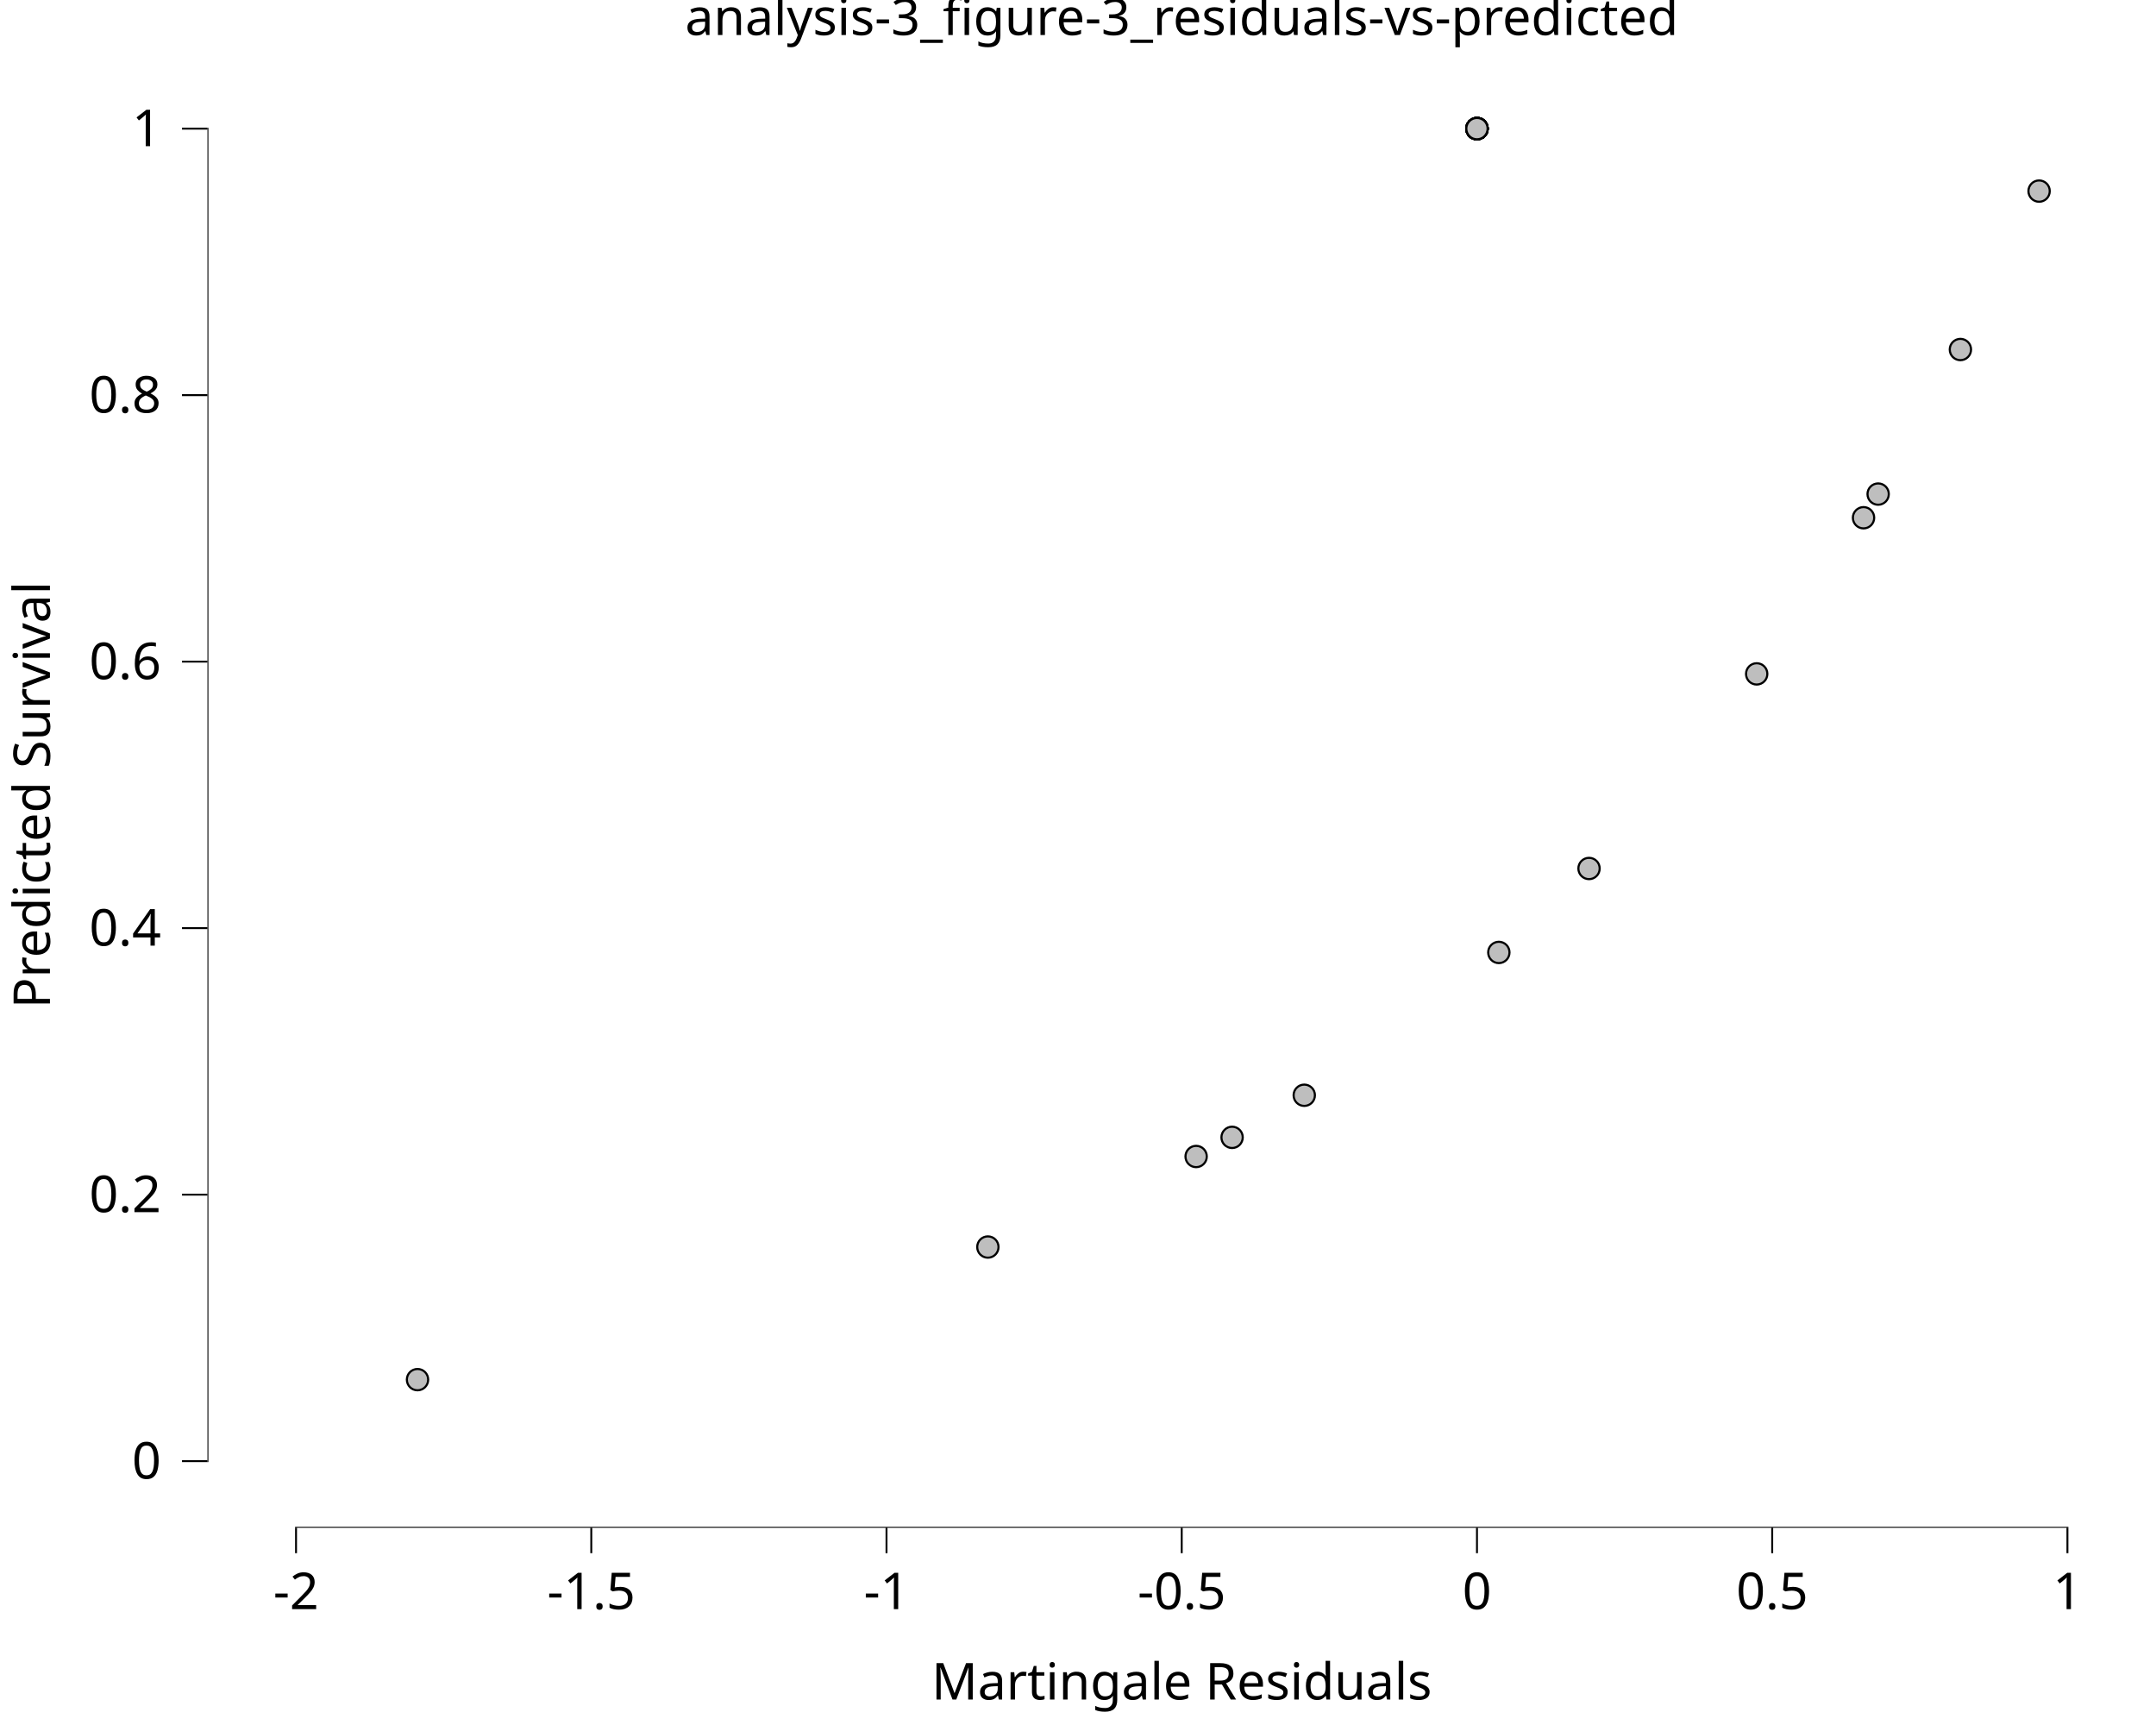
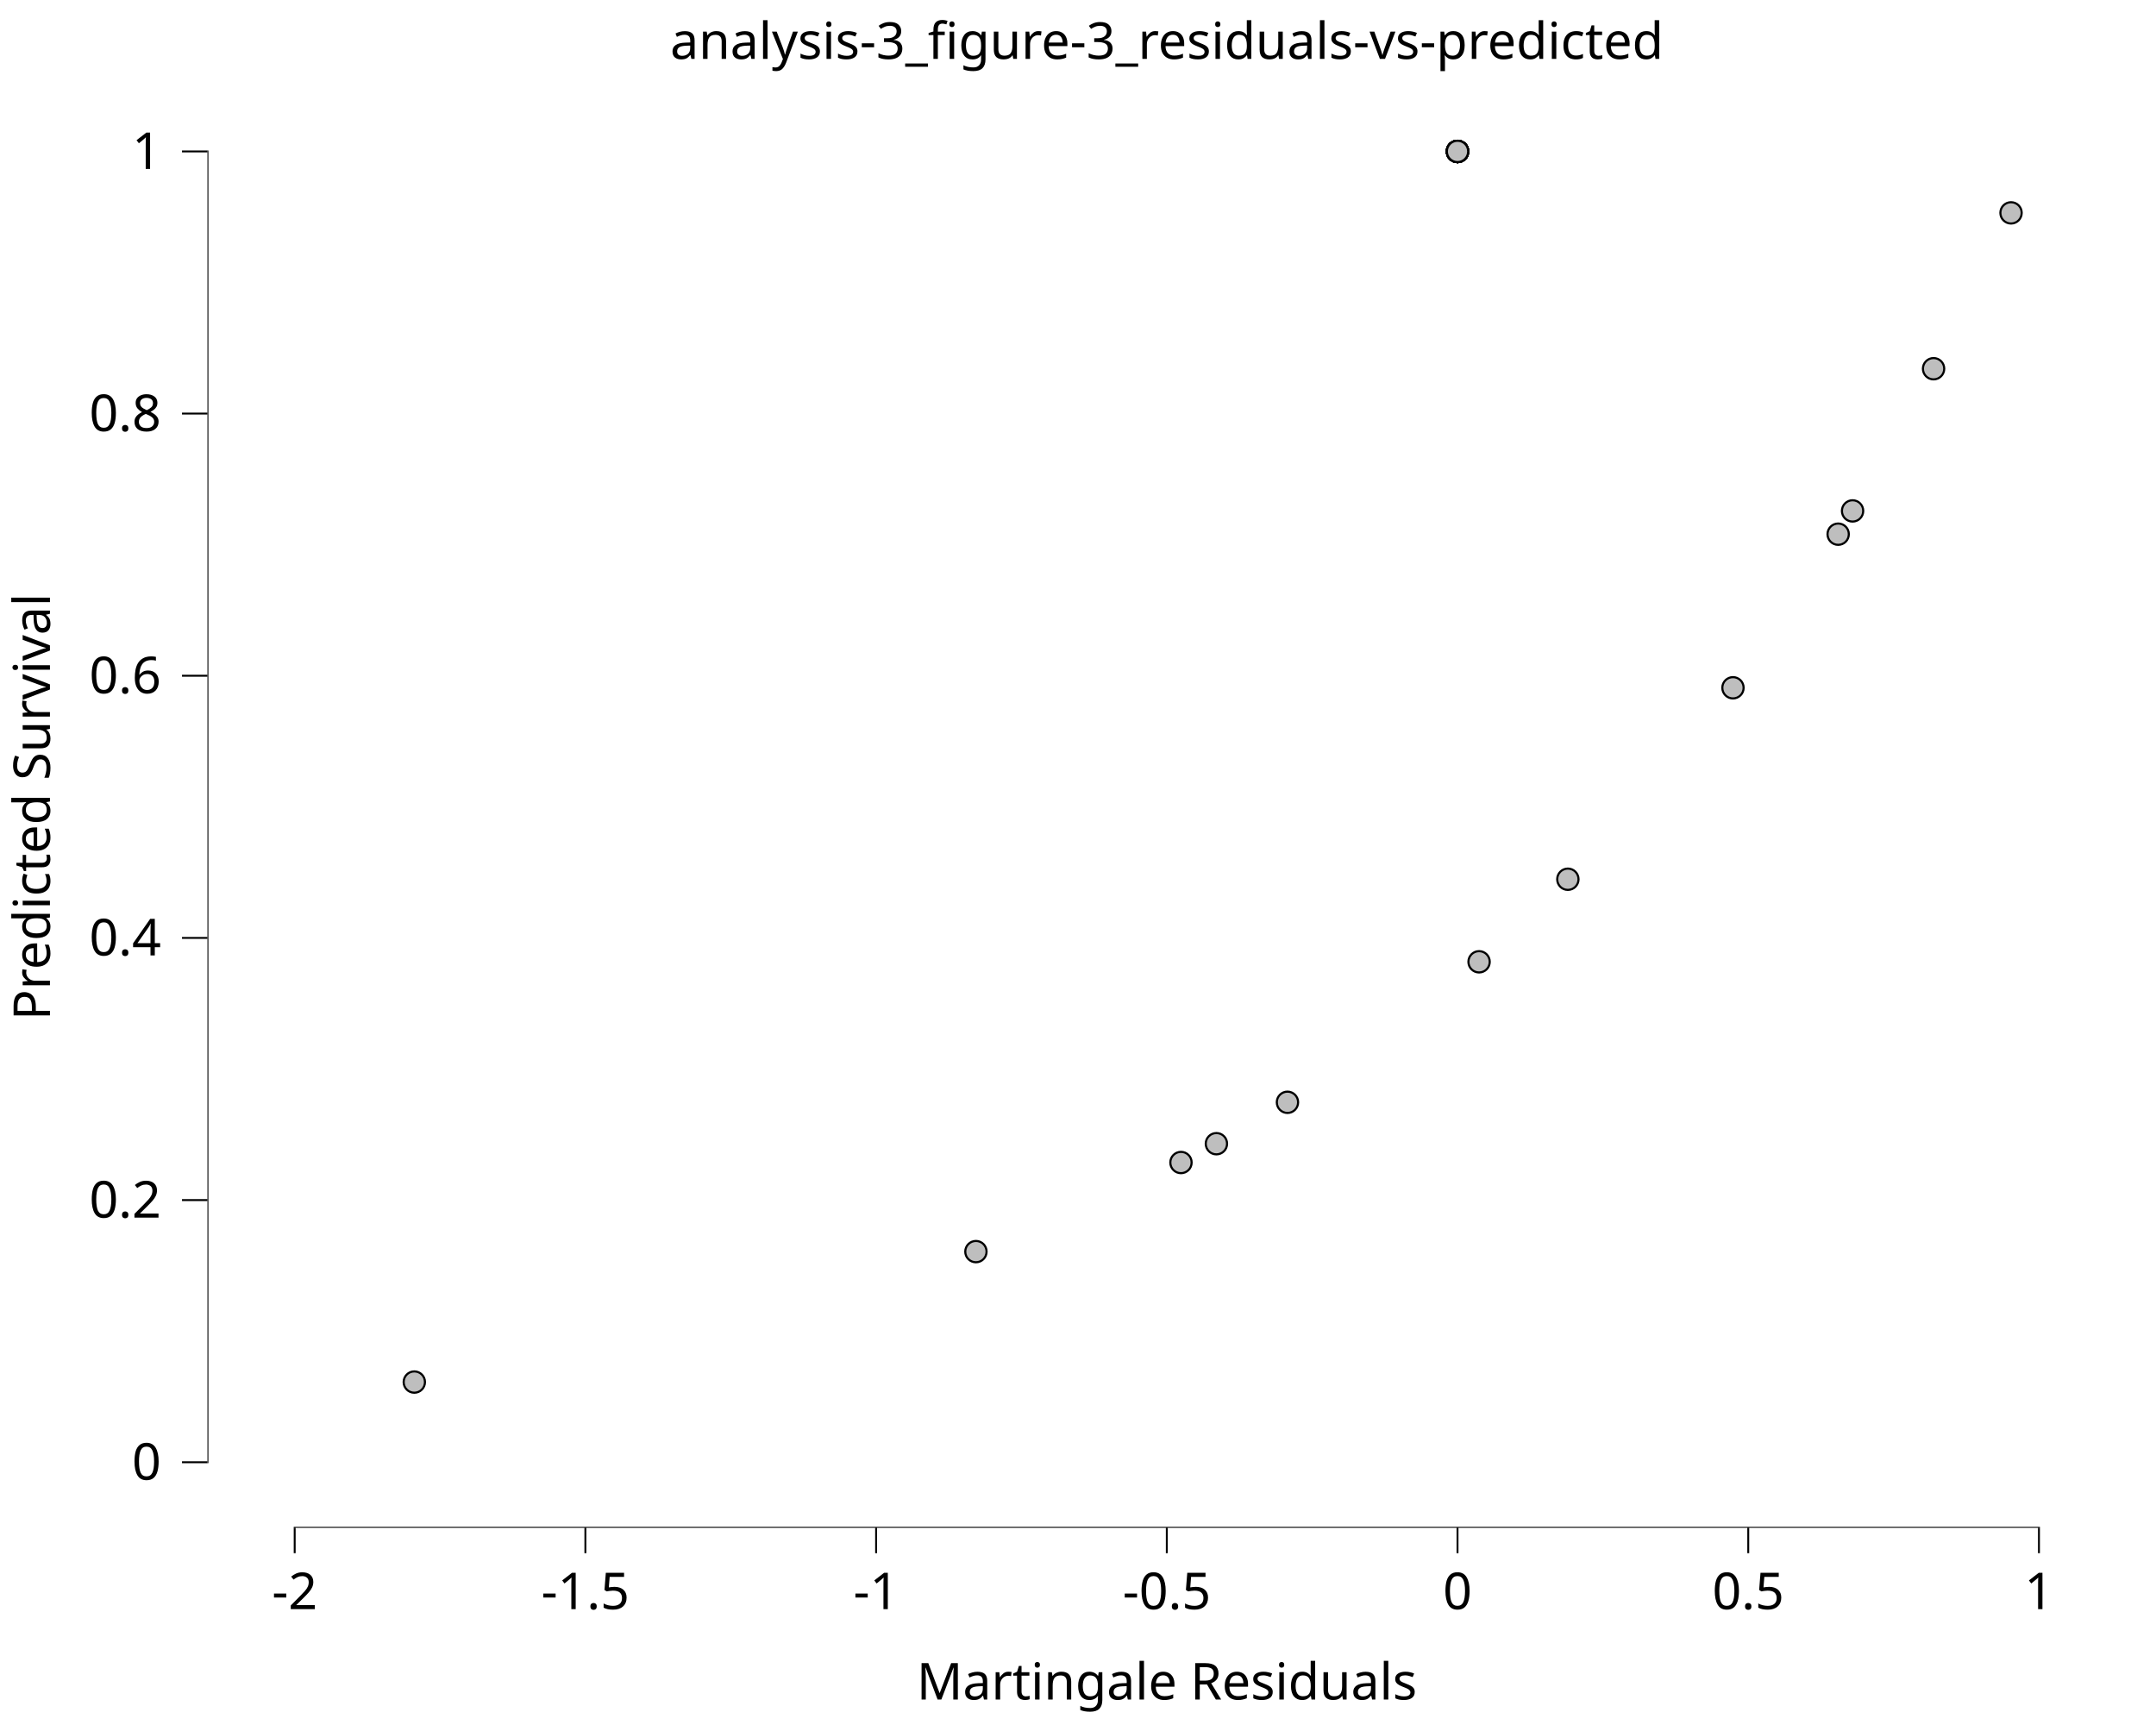
<svg xmlns="http://www.w3.org/2000/svg" class="svglite" data-engine-version="2.0" width="720.00pt" height="576.00pt" viewBox="0 0 720.00 576.00">
  <defs>
    <style type="text/css">
    .svglite line, .svglite polyline, .svglite polygon, .svglite path, .svglite rect, .svglite circle {
      fill: none;
      stroke: #000000;
      stroke-linecap: round;
      stroke-linejoin: round;
      stroke-miterlimit: 10.00;
    }
  </style>
  </defs>
  <rect width="100%" height="100%" style="stroke: none; fill: #FFFFFF;" />
  <defs>
    <clipPath id="cpMC4wMHw3MjAuMDB8MC4wMHw1NzYuMDA=">
      <rect x="0.00" y="0.00" width="720.00" height="576.00" />
    </clipPath>
  </defs>
  <g clip-path="url(#cpMC4wMHw3MjAuMDB8MC4wMHw1NzYuMDA=)">
    <rect x="-0" y="0.00" width="720.00" height="576.00" style="stroke-width: 10.67; stroke: none;" />
  </g>
  <defs>
-     <clipPath id="cpNjkuMjh8NzIwLjAwfDIwLjcxfDUxMC4xNA==">
-       <rect x="69.28" y="20.71" width="650.72" height="489.43" />
+     <clipPath id="cpNjkuMjh8NzEwLjA0fDI4LjY4fDUxMC4xNA==">
+       <rect x="69.28" y="28.68" width="640.75" height="481.46" />
    </clipPath>
  </defs>
-   <g clip-path="url(#cpNjkuMjh8NzIwLjAwfDIwLjcxfDUxMC4xNA==)">
-     <rect x="69.28" y="20.71" width="650.72" height="489.43" style="stroke-width: 10.67; stroke: none;" />
-     <circle cx="654.68" cy="116.71" r="3.56" style="stroke-width: 0.71; fill: #BEBEBE;" />
-     <circle cx="586.65" cy="225.02" r="3.56" style="stroke-width: 0.71; fill: #BEBEBE;" />
-     <circle cx="622.33" cy="172.88" r="3.56" style="stroke-width: 0.71; fill: #BEBEBE;" />
-     <circle cx="493.24" cy="42.95" r="3.56" style="stroke-width: 0.71; fill: #BEBEBE;" />
-     <circle cx="627.21" cy="164.98" r="3.56" style="stroke-width: 0.71; fill: #BEBEBE;" />
-     <circle cx="493.24" cy="42.95" r="3.56" style="stroke-width: 0.71; fill: #BEBEBE;" />
-     <circle cx="500.54" cy="318.03" r="3.56" style="stroke-width: 0.71; fill: #BEBEBE;" />
-     <circle cx="329.90" cy="416.40" r="3.56" style="stroke-width: 0.71; fill: #BEBEBE;" />
-     <circle cx="493.24" cy="42.95" r="3.56" style="stroke-width: 0.71; fill: #BEBEBE;" />
-     <circle cx="399.45" cy="386.17" r="3.56" style="stroke-width: 0.71; fill: #BEBEBE;" />
-     <circle cx="139.43" cy="460.68" r="3.56" style="stroke-width: 0.71; fill: #BEBEBE;" />
-     <circle cx="493.24" cy="42.95" r="3.56" style="stroke-width: 0.71; fill: #BEBEBE;" />
-     <circle cx="493.24" cy="42.95" r="3.56" style="stroke-width: 0.71; fill: #BEBEBE;" />
-     <circle cx="493.24" cy="42.95" r="3.56" style="stroke-width: 0.71; fill: #BEBEBE;" />
-     <circle cx="493.24" cy="42.95" r="3.56" style="stroke-width: 0.71; fill: #BEBEBE;" />
-     <circle cx="493.24" cy="42.95" r="3.56" style="stroke-width: 0.71; fill: #BEBEBE;" />
-     <circle cx="493.24" cy="42.95" r="3.56" style="stroke-width: 0.71; fill: #BEBEBE;" />
-     <circle cx="493.24" cy="42.95" r="3.56" style="stroke-width: 0.71; fill: #BEBEBE;" />
-     <circle cx="493.24" cy="42.95" r="3.56" style="stroke-width: 0.71; fill: #BEBEBE;" />
-     <circle cx="493.24" cy="42.95" r="3.56" style="stroke-width: 0.71; fill: #BEBEBE;" />
-     <circle cx="493.24" cy="42.95" r="3.56" style="stroke-width: 0.71; fill: #BEBEBE;" />
-     <circle cx="411.46" cy="379.78" r="3.56" style="stroke-width: 0.71; fill: #BEBEBE;" />
-     <circle cx="680.96" cy="63.81" r="3.56" style="stroke-width: 0.71; fill: #BEBEBE;" />
-     <circle cx="530.66" cy="290.00" r="3.56" style="stroke-width: 0.71; fill: #BEBEBE;" />
-     <circle cx="435.56" cy="365.72" r="3.56" style="stroke-width: 0.71; fill: #BEBEBE;" />
-     <circle cx="493.24" cy="42.95" r="3.56" style="stroke-width: 0.71; fill: #BEBEBE;" />
-     <line x1="98.54" y1="510.14" x2="690.74" y2="510.14" style="stroke-width: 0.64; stroke-linecap: butt;" />
-     <line x1="69.28" y1="488.21" x2="69.28" y2="42.64" style="stroke-width: 0.64; stroke-linecap: butt;" />
-     <rect x="69.28" y="20.71" width="650.72" height="489.43" style="stroke-width: 0.00; stroke: none;" />
+   <g clip-path="url(#cpNjkuMjh8NzEwLjA0fDI4LjY4fDUxMC4xNA==)">
+     <rect x="69.28" y="28.68" width="640.75" height="481.46" style="stroke-width: 10.67; stroke: none;" />
+     <circle cx="645.72" cy="123.12" r="3.56" style="stroke-width: 0.71; fill: #BEBEBE;" />
+     <circle cx="578.73" cy="229.66" r="3.56" style="stroke-width: 0.71; fill: #BEBEBE;" />
+     <circle cx="613.86" cy="178.37" r="3.56" style="stroke-width: 0.71; fill: #BEBEBE;" />
+     <circle cx="486.74" cy="50.56" r="3.56" style="stroke-width: 0.71; fill: #BEBEBE;" />
+     <circle cx="618.67" cy="170.60" r="3.56" style="stroke-width: 0.71; fill: #BEBEBE;" />
+     <circle cx="486.74" cy="50.56" r="3.56" style="stroke-width: 0.71; fill: #BEBEBE;" />
+     <circle cx="493.94" cy="321.16" r="3.56" style="stroke-width: 0.71; fill: #BEBEBE;" />
+     <circle cx="325.91" cy="417.93" r="3.56" style="stroke-width: 0.71; fill: #BEBEBE;" />
+     <circle cx="486.74" cy="50.56" r="3.56" style="stroke-width: 0.71; fill: #BEBEBE;" />
+     <circle cx="394.39" cy="388.18" r="3.56" style="stroke-width: 0.71; fill: #BEBEBE;" />
+     <circle cx="138.36" cy="461.49" r="3.56" style="stroke-width: 0.71; fill: #BEBEBE;" />
+     <circle cx="486.74" cy="50.56" r="3.56" style="stroke-width: 0.71; fill: #BEBEBE;" />
+     <circle cx="486.74" cy="50.56" r="3.56" style="stroke-width: 0.71; fill: #BEBEBE;" />
+     <circle cx="486.74" cy="50.56" r="3.56" style="stroke-width: 0.71; fill: #BEBEBE;" />
+     <circle cx="486.74" cy="50.56" r="3.56" style="stroke-width: 0.71; fill: #BEBEBE;" />
+     <circle cx="486.74" cy="50.56" r="3.56" style="stroke-width: 0.71; fill: #BEBEBE;" />
+     <circle cx="486.74" cy="50.56" r="3.56" style="stroke-width: 0.71; fill: #BEBEBE;" />
+     <circle cx="486.74" cy="50.56" r="3.56" style="stroke-width: 0.71; fill: #BEBEBE;" />
+     <circle cx="486.74" cy="50.56" r="3.56" style="stroke-width: 0.71; fill: #BEBEBE;" />
+     <circle cx="486.74" cy="50.56" r="3.56" style="stroke-width: 0.71; fill: #BEBEBE;" />
+     <circle cx="486.74" cy="50.56" r="3.56" style="stroke-width: 0.71; fill: #BEBEBE;" />
+     <circle cx="406.22" cy="381.90" r="3.56" style="stroke-width: 0.71; fill: #BEBEBE;" />
+     <circle cx="671.59" cy="71.08" r="3.56" style="stroke-width: 0.71; fill: #BEBEBE;" />
+     <circle cx="523.59" cy="293.59" r="3.56" style="stroke-width: 0.71; fill: #BEBEBE;" />
+     <circle cx="429.95" cy="368.07" r="3.56" style="stroke-width: 0.71; fill: #BEBEBE;" />
+     <circle cx="486.74" cy="50.56" r="3.56" style="stroke-width: 0.71; fill: #BEBEBE;" />
+     <line x1="98.09" y1="510.14" x2="681.23" y2="510.14" style="stroke-width: 0.64; stroke-linecap: butt;" />
+     <line x1="69.28" y1="488.57" x2="69.28" y2="50.24" style="stroke-width: 0.64; stroke-linecap: butt;" />
+     <rect x="69.28" y="28.68" width="640.75" height="481.46" style="stroke-width: 0.00; stroke: none;" />
  </g>
  <g clip-path="url(#cpMC4wMHw3MjAuMDB8MC4wMHw1NzYuMDA=)">
-     <polyline points="69.28,510.14 69.28,20.71 " style="stroke-width: 0.00; stroke: none; stroke-linecap: butt;" />
-     <text x="53.81" y="493.74" text-anchor="end" style="font-size: 17.00px; font-family: sans;" textLength="9.46px" lengthAdjust="spacingAndGlyphs">0</text>
-     <text x="53.81" y="404.75" text-anchor="end" style="font-size: 17.00px; font-family: sans;" textLength="23.63px" lengthAdjust="spacingAndGlyphs">0.2</text>
-     <text x="53.81" y="315.77" text-anchor="end" style="font-size: 17.00px; font-family: sans;" textLength="23.63px" lengthAdjust="spacingAndGlyphs">0.4</text>
-     <text x="53.81" y="226.78" text-anchor="end" style="font-size: 17.00px; font-family: sans;" textLength="23.63px" lengthAdjust="spacingAndGlyphs">0.6</text>
-     <text x="53.81" y="137.79" text-anchor="end" style="font-size: 17.00px; font-family: sans;" textLength="23.63px" lengthAdjust="spacingAndGlyphs">0.8</text>
-     <text x="53.81" y="48.80" text-anchor="end" style="font-size: 17.00px; font-family: sans;" textLength="9.46px" lengthAdjust="spacingAndGlyphs">1</text>
-     <polyline points="60.78,487.89 69.28,487.89 " style="stroke-width: 0.64; stroke-linecap: butt;" />
-     <polyline points="60.78,398.91 69.28,398.91 " style="stroke-width: 0.64; stroke-linecap: butt;" />
-     <polyline points="60.78,309.92 69.28,309.92 " style="stroke-width: 0.64; stroke-linecap: butt;" />
-     <polyline points="60.78,220.93 69.28,220.93 " style="stroke-width: 0.64; stroke-linecap: butt;" />
-     <polyline points="60.78,131.94 69.28,131.94 " style="stroke-width: 0.64; stroke-linecap: butt;" />
-     <polyline points="60.78,42.95 69.28,42.95 " style="stroke-width: 0.64; stroke-linecap: butt;" />
-     <polyline points="69.28,510.14 720.00,510.14 " style="stroke-width: 0.00; stroke: none; stroke-linecap: butt;" />
-     <polyline points="98.86,518.64 98.86,510.14 " style="stroke-width: 0.64; stroke-linecap: butt;" />
-     <polyline points="197.46,518.64 197.46,510.14 " style="stroke-width: 0.64; stroke-linecap: butt;" />
-     <polyline points="296.05,518.64 296.05,510.14 " style="stroke-width: 0.64; stroke-linecap: butt;" />
-     <polyline points="394.64,518.64 394.64,510.14 " style="stroke-width: 0.64; stroke-linecap: butt;" />
-     <polyline points="493.24,518.64 493.24,510.14 " style="stroke-width: 0.64; stroke-linecap: butt;" />
-     <polyline points="591.83,518.64 591.83,510.14 " style="stroke-width: 0.64; stroke-linecap: butt;" />
-     <polyline points="690.42,518.64 690.42,510.14 " style="stroke-width: 0.64; stroke-linecap: butt;" />
-     <text x="98.86" y="537.32" text-anchor="middle" style="font-size: 17.00px; font-family: sans;" textLength="15.12px" lengthAdjust="spacingAndGlyphs">-2</text>
-     <text x="197.46" y="537.32" text-anchor="middle" style="font-size: 17.00px; font-family: sans;" textLength="29.29px" lengthAdjust="spacingAndGlyphs">-1.5</text>
-     <text x="296.05" y="537.32" text-anchor="middle" style="font-size: 17.00px; font-family: sans;" textLength="15.12px" lengthAdjust="spacingAndGlyphs">-1</text>
-     <text x="394.64" y="537.32" text-anchor="middle" style="font-size: 17.00px; font-family: sans;" textLength="29.29px" lengthAdjust="spacingAndGlyphs">-0.5</text>
-     <text x="493.24" y="537.32" text-anchor="middle" style="font-size: 17.00px; font-family: sans;" textLength="9.46px" lengthAdjust="spacingAndGlyphs">0</text>
-     <text x="591.83" y="537.32" text-anchor="middle" style="font-size: 17.00px; font-family: sans;" textLength="23.63px" lengthAdjust="spacingAndGlyphs">0.5</text>
-     <text x="690.42" y="537.32" text-anchor="middle" style="font-size: 17.00px; font-family: sans;" textLength="9.46px" lengthAdjust="spacingAndGlyphs">1</text>
-     <text x="394.64" y="567.49" text-anchor="middle" style="font-size: 17.00px; font-family: sans;" textLength="158.76px" lengthAdjust="spacingAndGlyphs">Martingale Residuals</text>
-     <text transform="translate(16.68,265.42) rotate(-90)" text-anchor="middle" style="font-size: 17.00px; font-family: sans;" textLength="137.03px" lengthAdjust="spacingAndGlyphs">Predicted Survival</text>
-     <text x="394.64" y="11.70" text-anchor="middle" style="font-size: 17.00px; font-family: sans;" textLength="319.42px" lengthAdjust="spacingAndGlyphs">analysis-3_figure-3_residuals-vs-predicted</text>
+     <polyline points="69.28,510.14 69.28,28.68 " style="stroke-width: 0.00; stroke: none; stroke-linecap: butt;" />
+     <text x="53.81" y="494.10" text-anchor="end" style="font-size: 17.00px; font-family: sans;" textLength="9.46px" lengthAdjust="spacingAndGlyphs">0</text>
+     <text x="53.81" y="406.57" text-anchor="end" style="font-size: 17.00px; font-family: sans;" textLength="23.63px" lengthAdjust="spacingAndGlyphs">0.2</text>
+     <text x="53.81" y="319.03" text-anchor="end" style="font-size: 17.00px; font-family: sans;" textLength="23.63px" lengthAdjust="spacingAndGlyphs">0.4</text>
+     <text x="53.81" y="231.49" text-anchor="end" style="font-size: 17.00px; font-family: sans;" textLength="23.63px" lengthAdjust="spacingAndGlyphs">0.6</text>
+     <text x="53.81" y="143.95" text-anchor="end" style="font-size: 17.00px; font-family: sans;" textLength="23.63px" lengthAdjust="spacingAndGlyphs">0.8</text>
+     <text x="53.81" y="56.41" text-anchor="end" style="font-size: 17.00px; font-family: sans;" textLength="9.46px" lengthAdjust="spacingAndGlyphs">1</text>
+     <polyline points="60.78,488.26 69.28,488.26 " style="stroke-width: 0.64; stroke-linecap: butt;" />
+     <polyline points="60.78,400.72 69.28,400.72 " style="stroke-width: 0.64; stroke-linecap: butt;" />
+     <polyline points="60.78,313.18 69.28,313.18 " style="stroke-width: 0.64; stroke-linecap: butt;" />
+     <polyline points="60.78,225.64 69.28,225.64 " style="stroke-width: 0.64; stroke-linecap: butt;" />
+     <polyline points="60.78,138.10 69.28,138.10 " style="stroke-width: 0.64; stroke-linecap: butt;" />
+     <polyline points="60.78,50.56 69.28,50.56 " style="stroke-width: 0.64; stroke-linecap: butt;" />
+     <polyline points="69.28,510.14 710.04,510.14 " style="stroke-width: 0.00; stroke: none; stroke-linecap: butt;" />
+     <polyline points="98.41,518.64 98.41,510.14 " style="stroke-width: 0.64; stroke-linecap: butt;" />
+     <polyline points="195.49,518.64 195.49,510.14 " style="stroke-width: 0.64; stroke-linecap: butt;" />
+     <polyline points="292.58,518.64 292.58,510.14 " style="stroke-width: 0.64; stroke-linecap: butt;" />
+     <polyline points="389.66,518.64 389.66,510.14 " style="stroke-width: 0.64; stroke-linecap: butt;" />
+     <polyline points="486.74,518.64 486.74,510.14 " style="stroke-width: 0.64; stroke-linecap: butt;" />
+     <polyline points="583.83,518.64 583.83,510.14 " style="stroke-width: 0.64; stroke-linecap: butt;" />
+     <polyline points="680.91,518.64 680.91,510.14 " style="stroke-width: 0.64; stroke-linecap: butt;" />
+     <text x="98.41" y="537.32" text-anchor="middle" style="font-size: 17.00px; font-family: sans;" textLength="15.12px" lengthAdjust="spacingAndGlyphs">-2</text>
+     <text x="195.49" y="537.32" text-anchor="middle" style="font-size: 17.00px; font-family: sans;" textLength="29.29px" lengthAdjust="spacingAndGlyphs">-1.5</text>
+     <text x="292.58" y="537.32" text-anchor="middle" style="font-size: 17.00px; font-family: sans;" textLength="15.12px" lengthAdjust="spacingAndGlyphs">-1</text>
+     <text x="389.66" y="537.32" text-anchor="middle" style="font-size: 17.00px; font-family: sans;" textLength="29.29px" lengthAdjust="spacingAndGlyphs">-0.5</text>
+     <text x="486.74" y="537.32" text-anchor="middle" style="font-size: 17.00px; font-family: sans;" textLength="9.46px" lengthAdjust="spacingAndGlyphs">0</text>
+     <text x="583.83" y="537.32" text-anchor="middle" style="font-size: 17.00px; font-family: sans;" textLength="23.63px" lengthAdjust="spacingAndGlyphs">0.5</text>
+     <text x="680.91" y="537.32" text-anchor="middle" style="font-size: 17.00px; font-family: sans;" textLength="9.46px" lengthAdjust="spacingAndGlyphs">1</text>
+     <text x="389.66" y="567.49" text-anchor="middle" style="font-size: 17.00px; font-family: sans;" textLength="158.76px" lengthAdjust="spacingAndGlyphs">Martingale Residuals</text>
+     <text transform="translate(16.68,269.41) rotate(-90)" text-anchor="middle" style="font-size: 17.00px; font-family: sans;" textLength="137.03px" lengthAdjust="spacingAndGlyphs">Predicted Survival</text>
+     <text x="389.66" y="19.67" text-anchor="middle" style="font-size: 17.00px; font-family: sans;" textLength="319.42px" lengthAdjust="spacingAndGlyphs">analysis-3_figure-3_residuals-vs-predicted</text>
  </g>
</svg>
